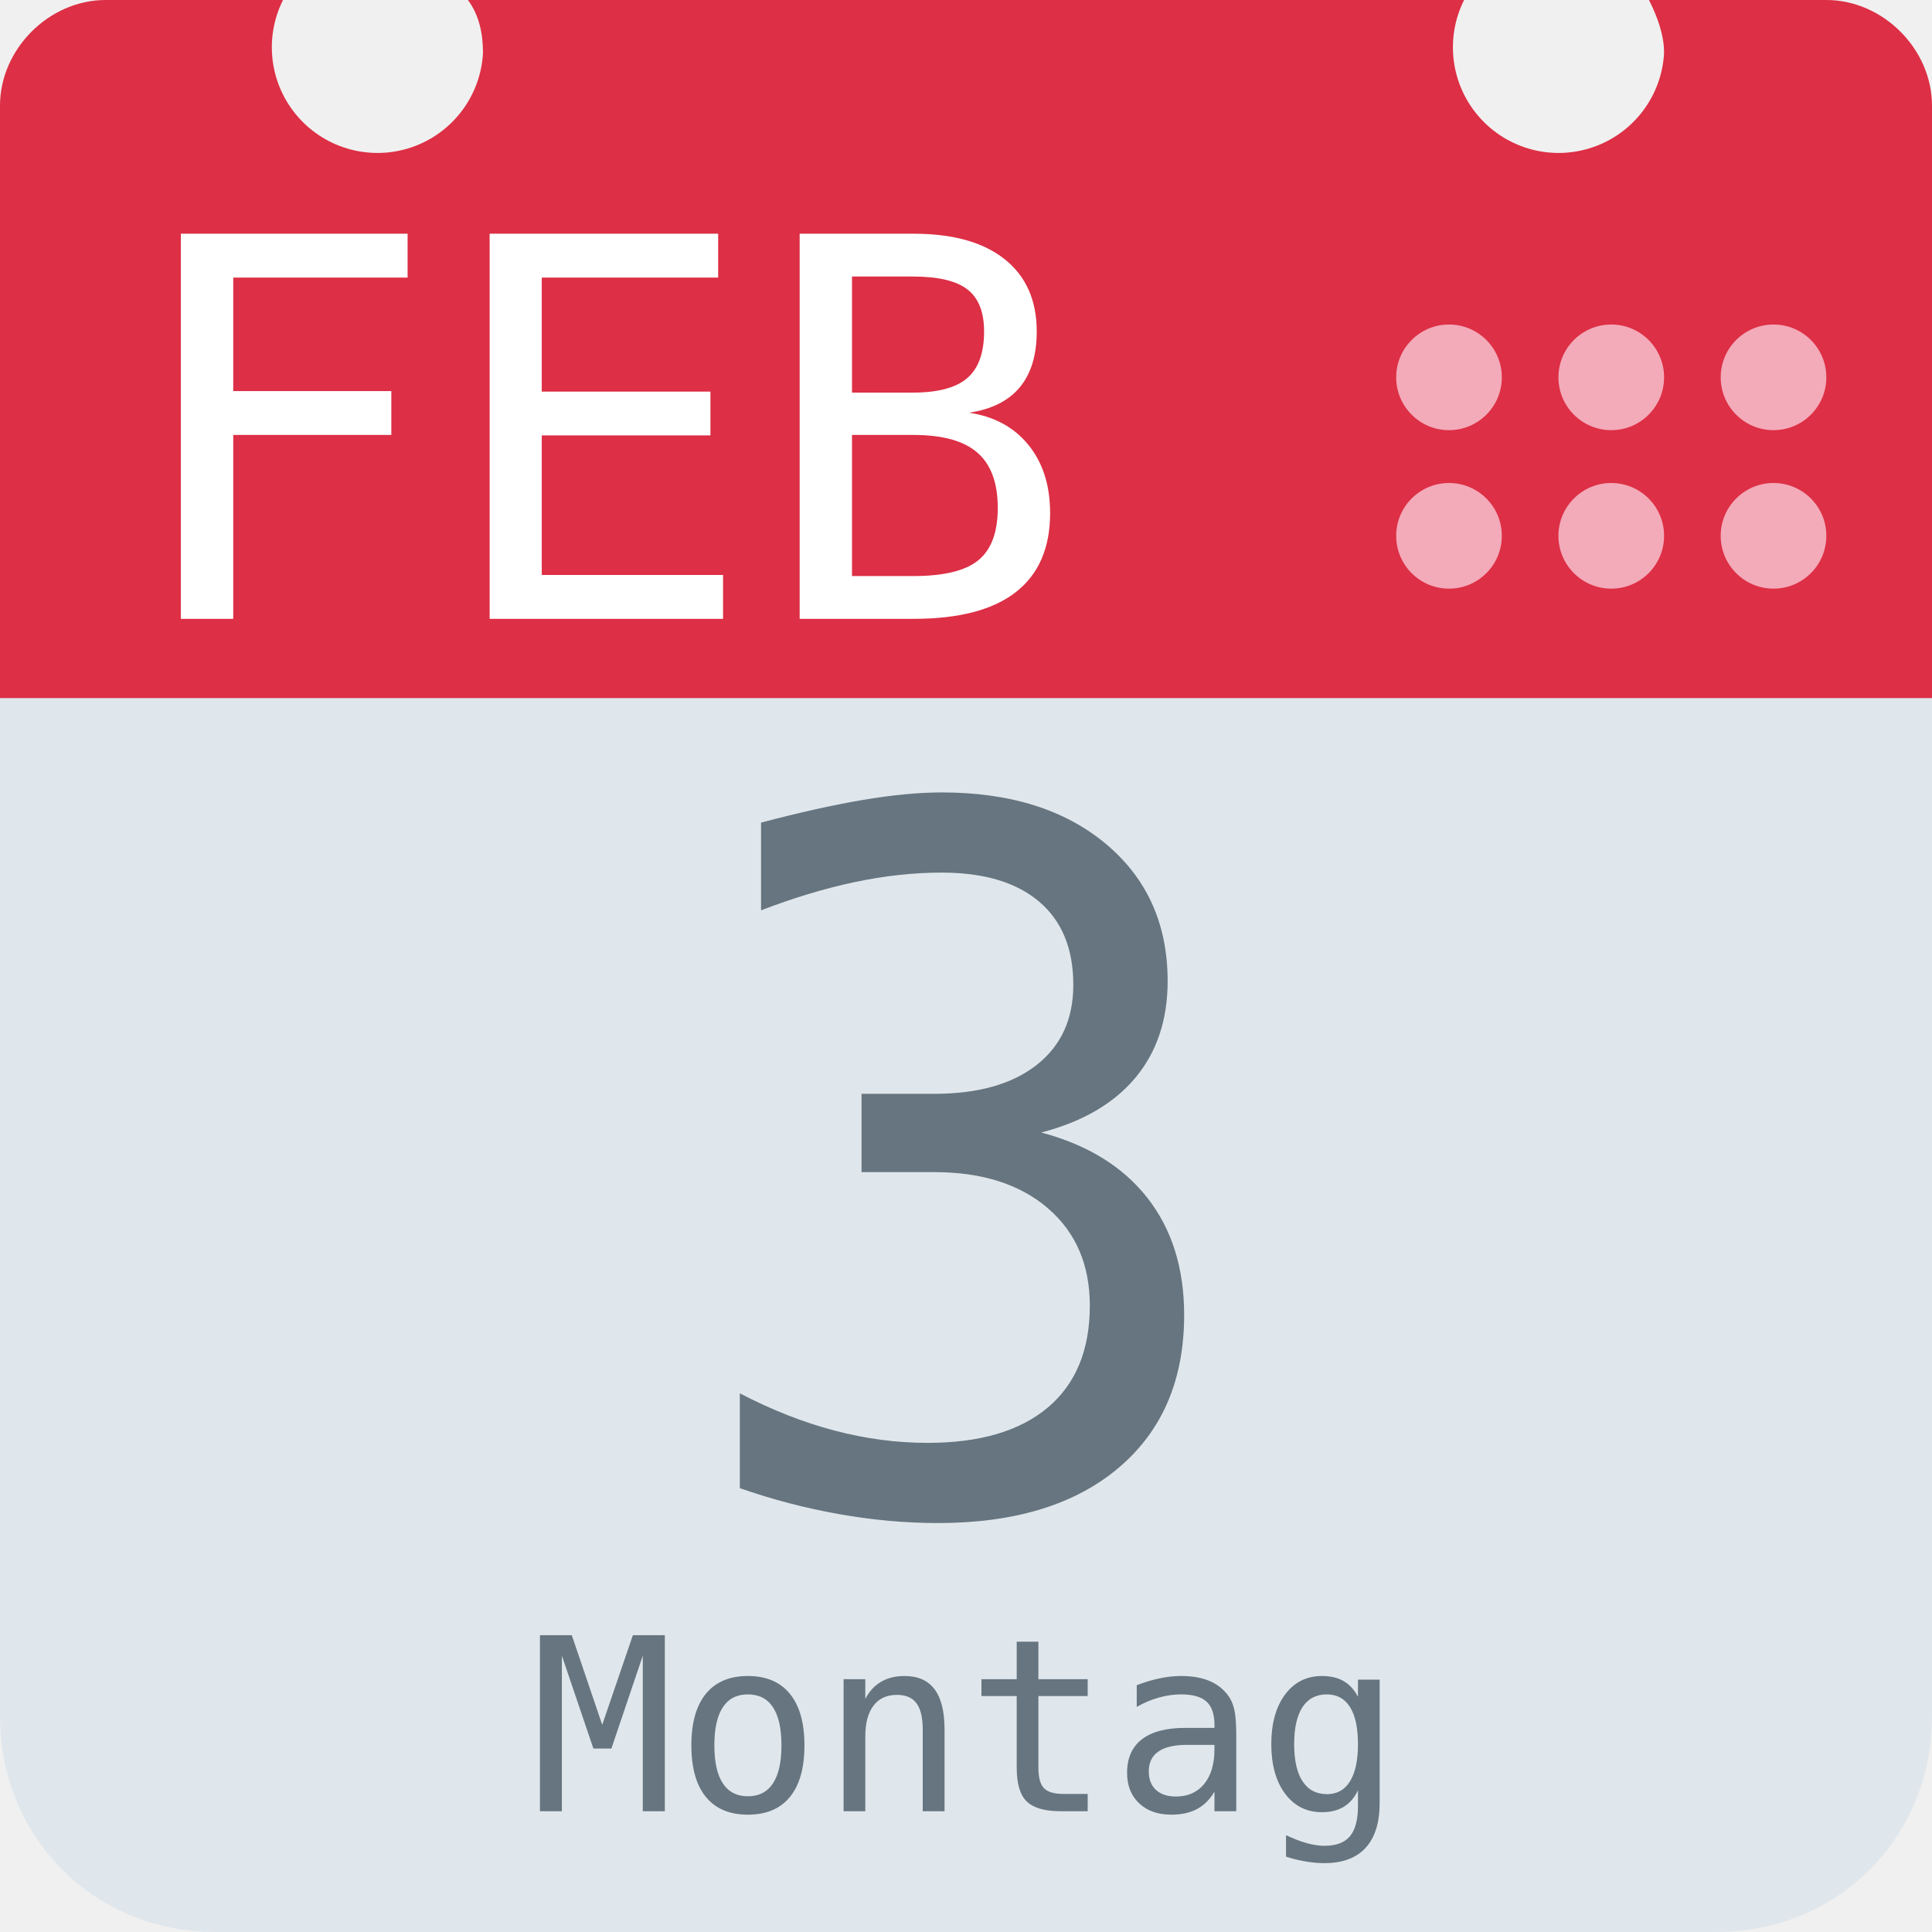
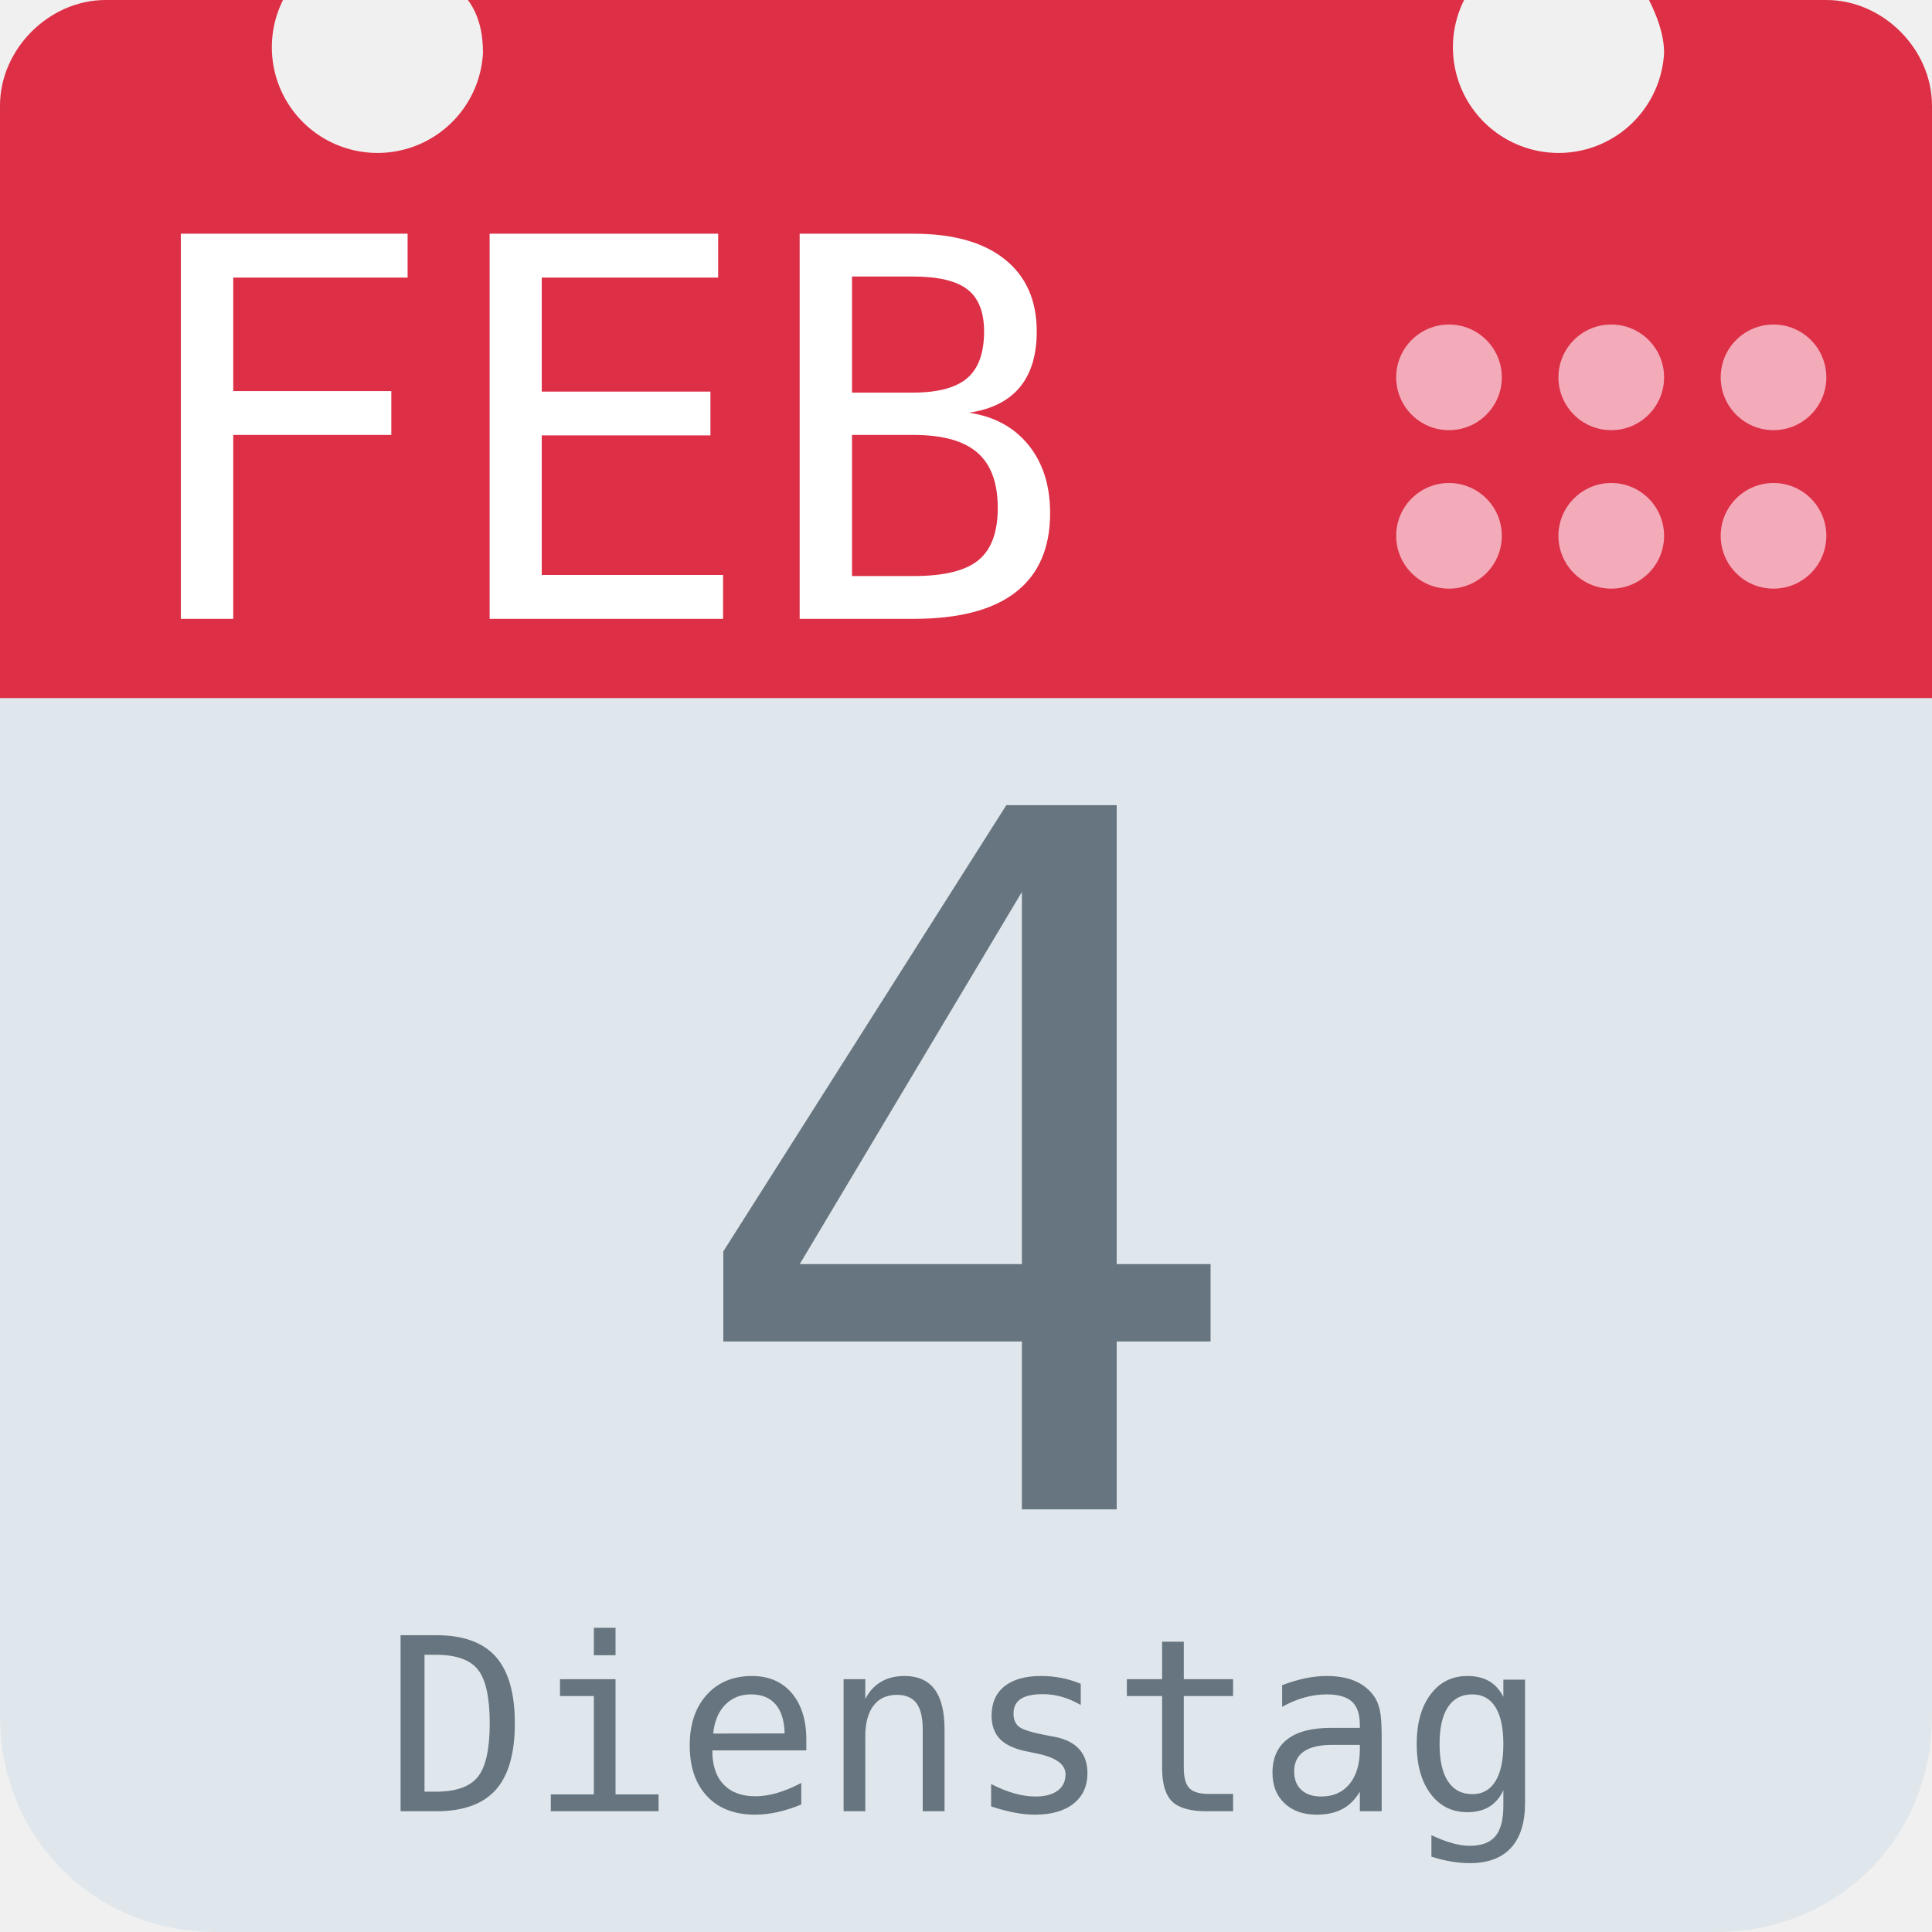
<svg xmlns="http://www.w3.org/2000/svg" aria-label="Calendar" role="img" viewBox="0 0 512 512">
  <path d="M512 455c0 32-25 57-57 57H57c-32 0-57-25-57-57V128c0-31 25-57 57-57h398c32 0 57 26 57 57z" fill="#e0e7ec" />
  <path d="M484 0h-47c2 4 4 9 4 14a28 28 0 1 1-53-14H124c3 4 4 9 4 14A28 28 0 1 1 75 0H28C13 0 0 13 0 28v157h512V28c0-15-13-28-28-28z" fill="#dd2f45" />
  <g fill="#f3aab9">
    <circle cx="470" cy="142" r="14" />
    <circle cx="470" cy="100" r="14" />
    <circle cx="427" cy="142" r="14" />
    <circle cx="427" cy="100" r="14" />
    <circle cx="384" cy="142" r="14" />
    <circle cx="384" cy="100" r="14" />
  </g>
  <text id="month" x="32" y="164" fill="#fff" font-family="monospace" font-size="140px" style="text-anchor: left">FEB</text>
-   <text id="day" x="256" y="400" fill="#66757f" font-family="monospace" font-size="256px" style="text-anchor: middle">3</text>
-   <text id="weekday" x="256" y="480" fill="#66757f" font-family="monospace" font-size="64px" style="text-anchor: middle">Montag</text>
+   <text id="day" x="256" y="400" fill="#66757f" font-family="monospace" font-size="256px" style="text-anchor: middle">4</text>
+   <text id="weekday" x="256" y="480" fill="#66757f" font-family="monospace" font-size="64px" style="text-anchor: middle">Dienstag</text>
</svg>
